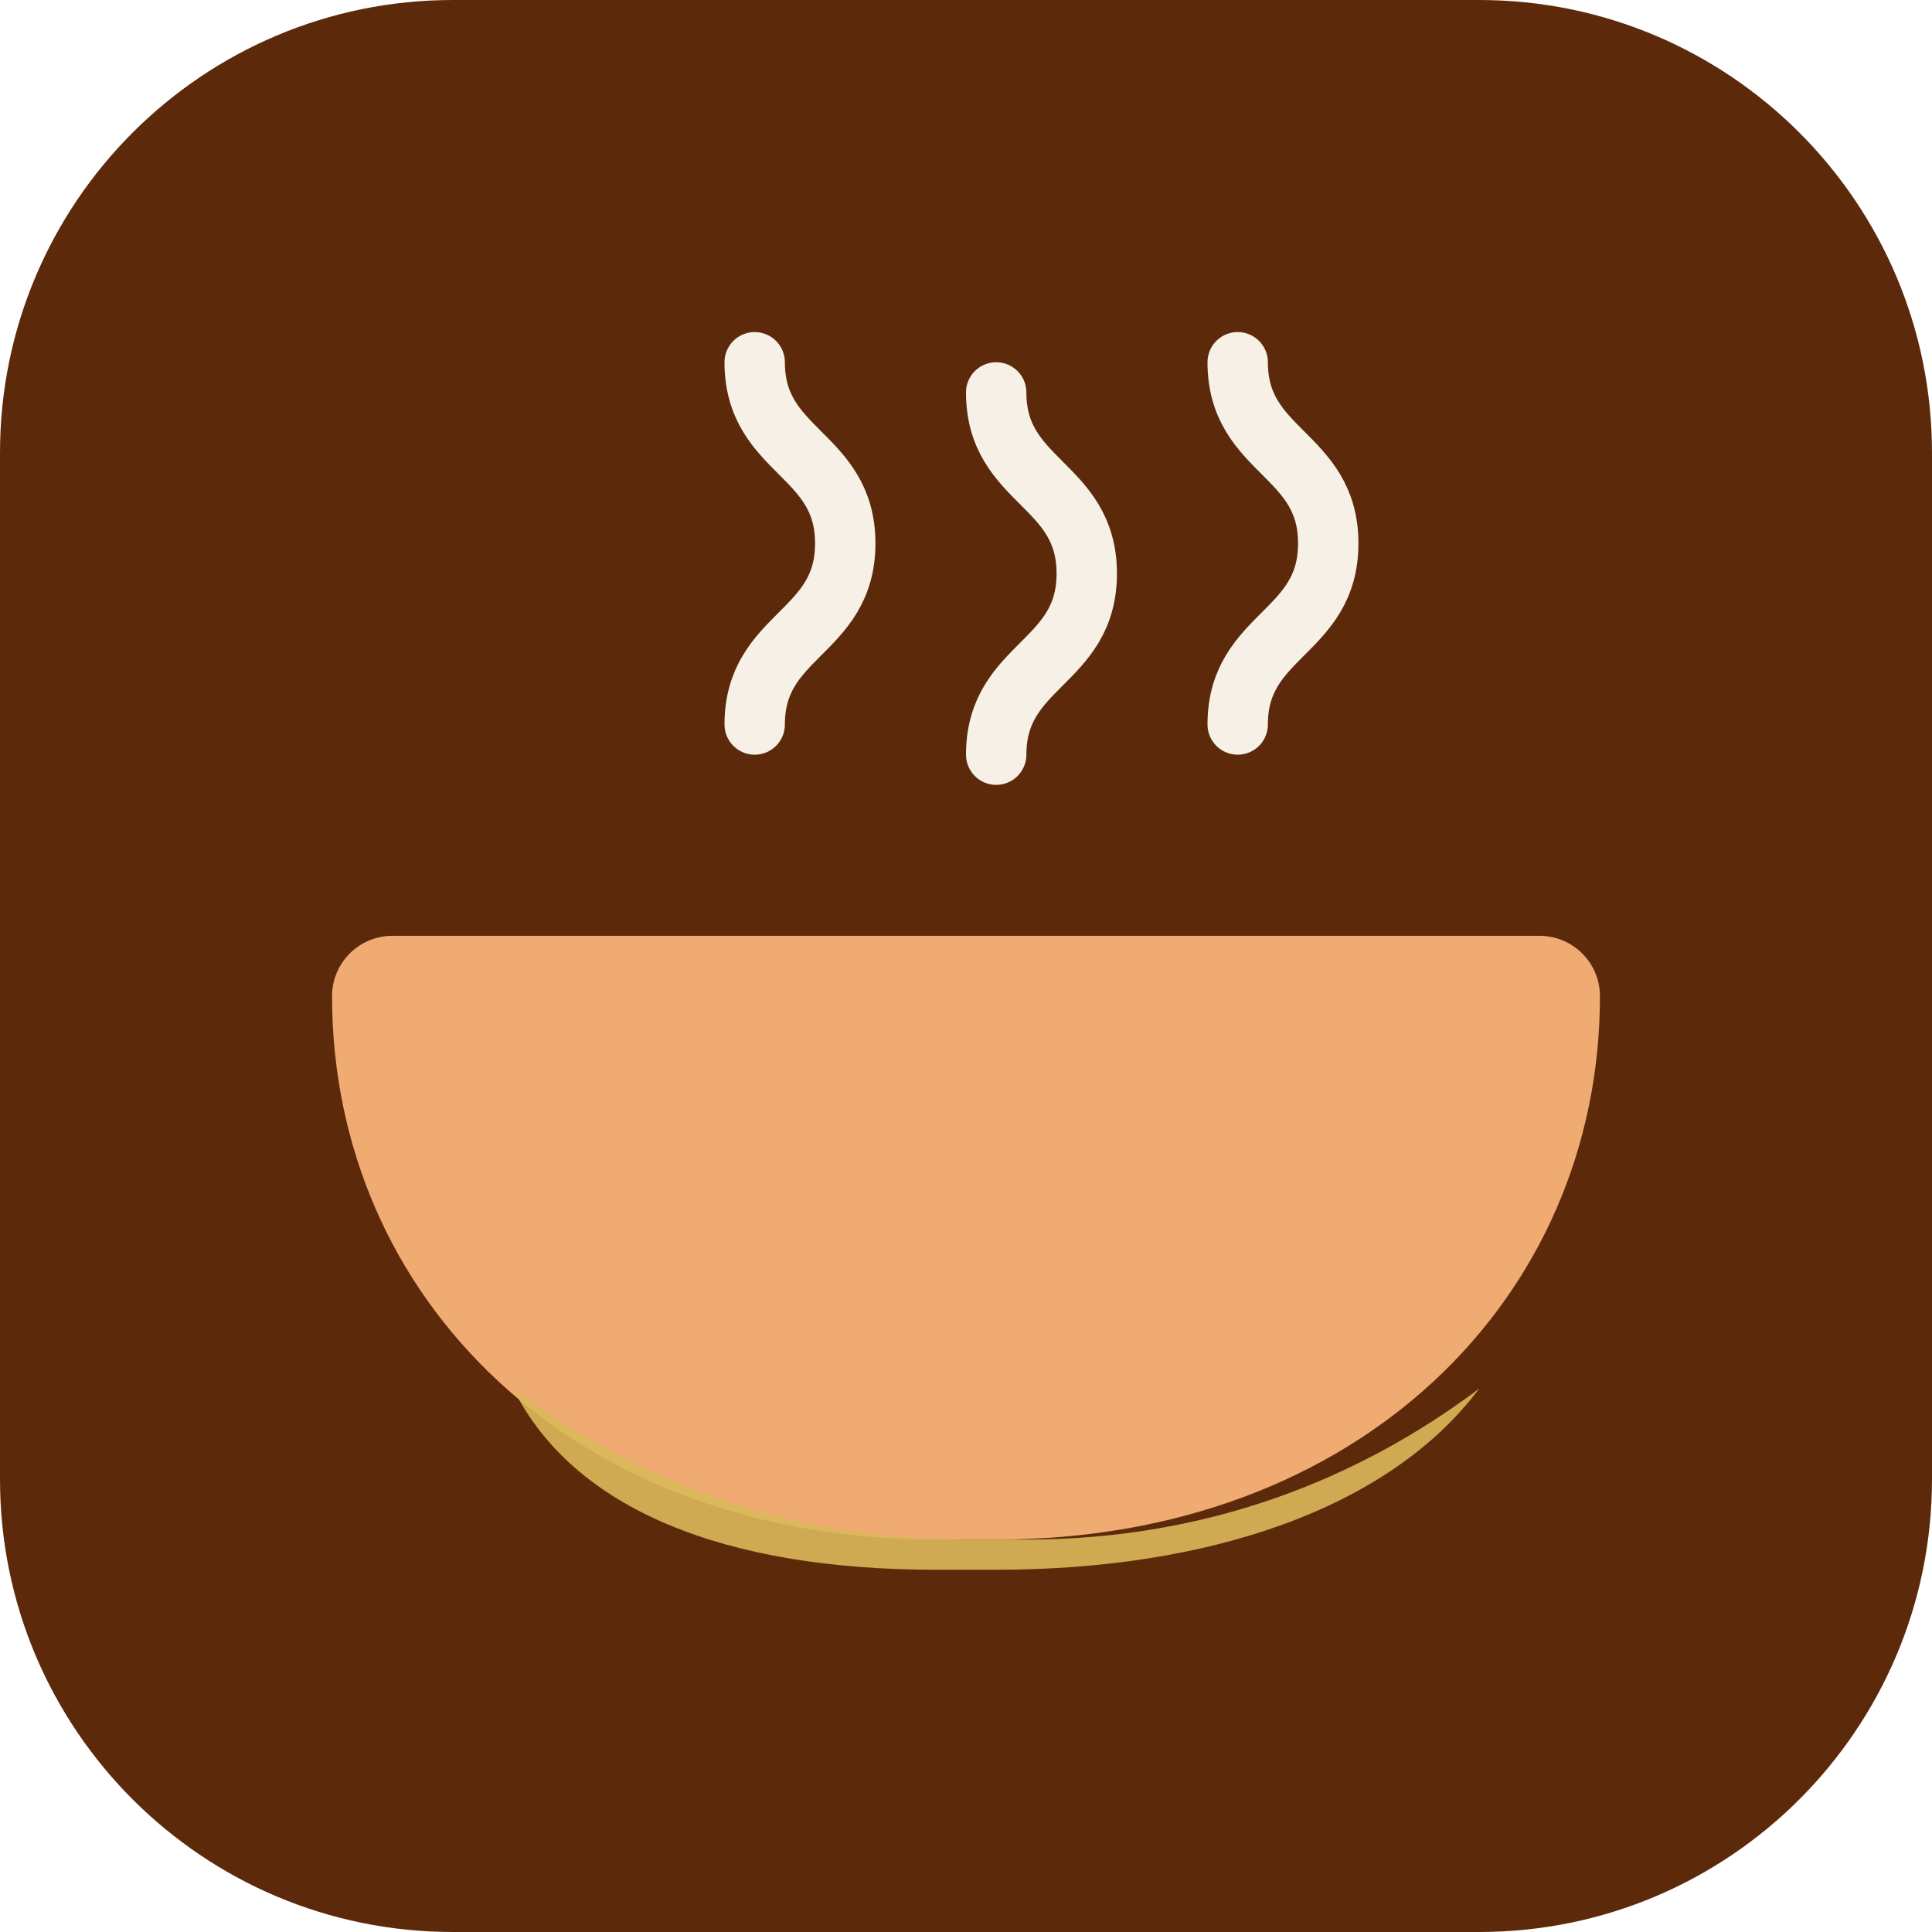
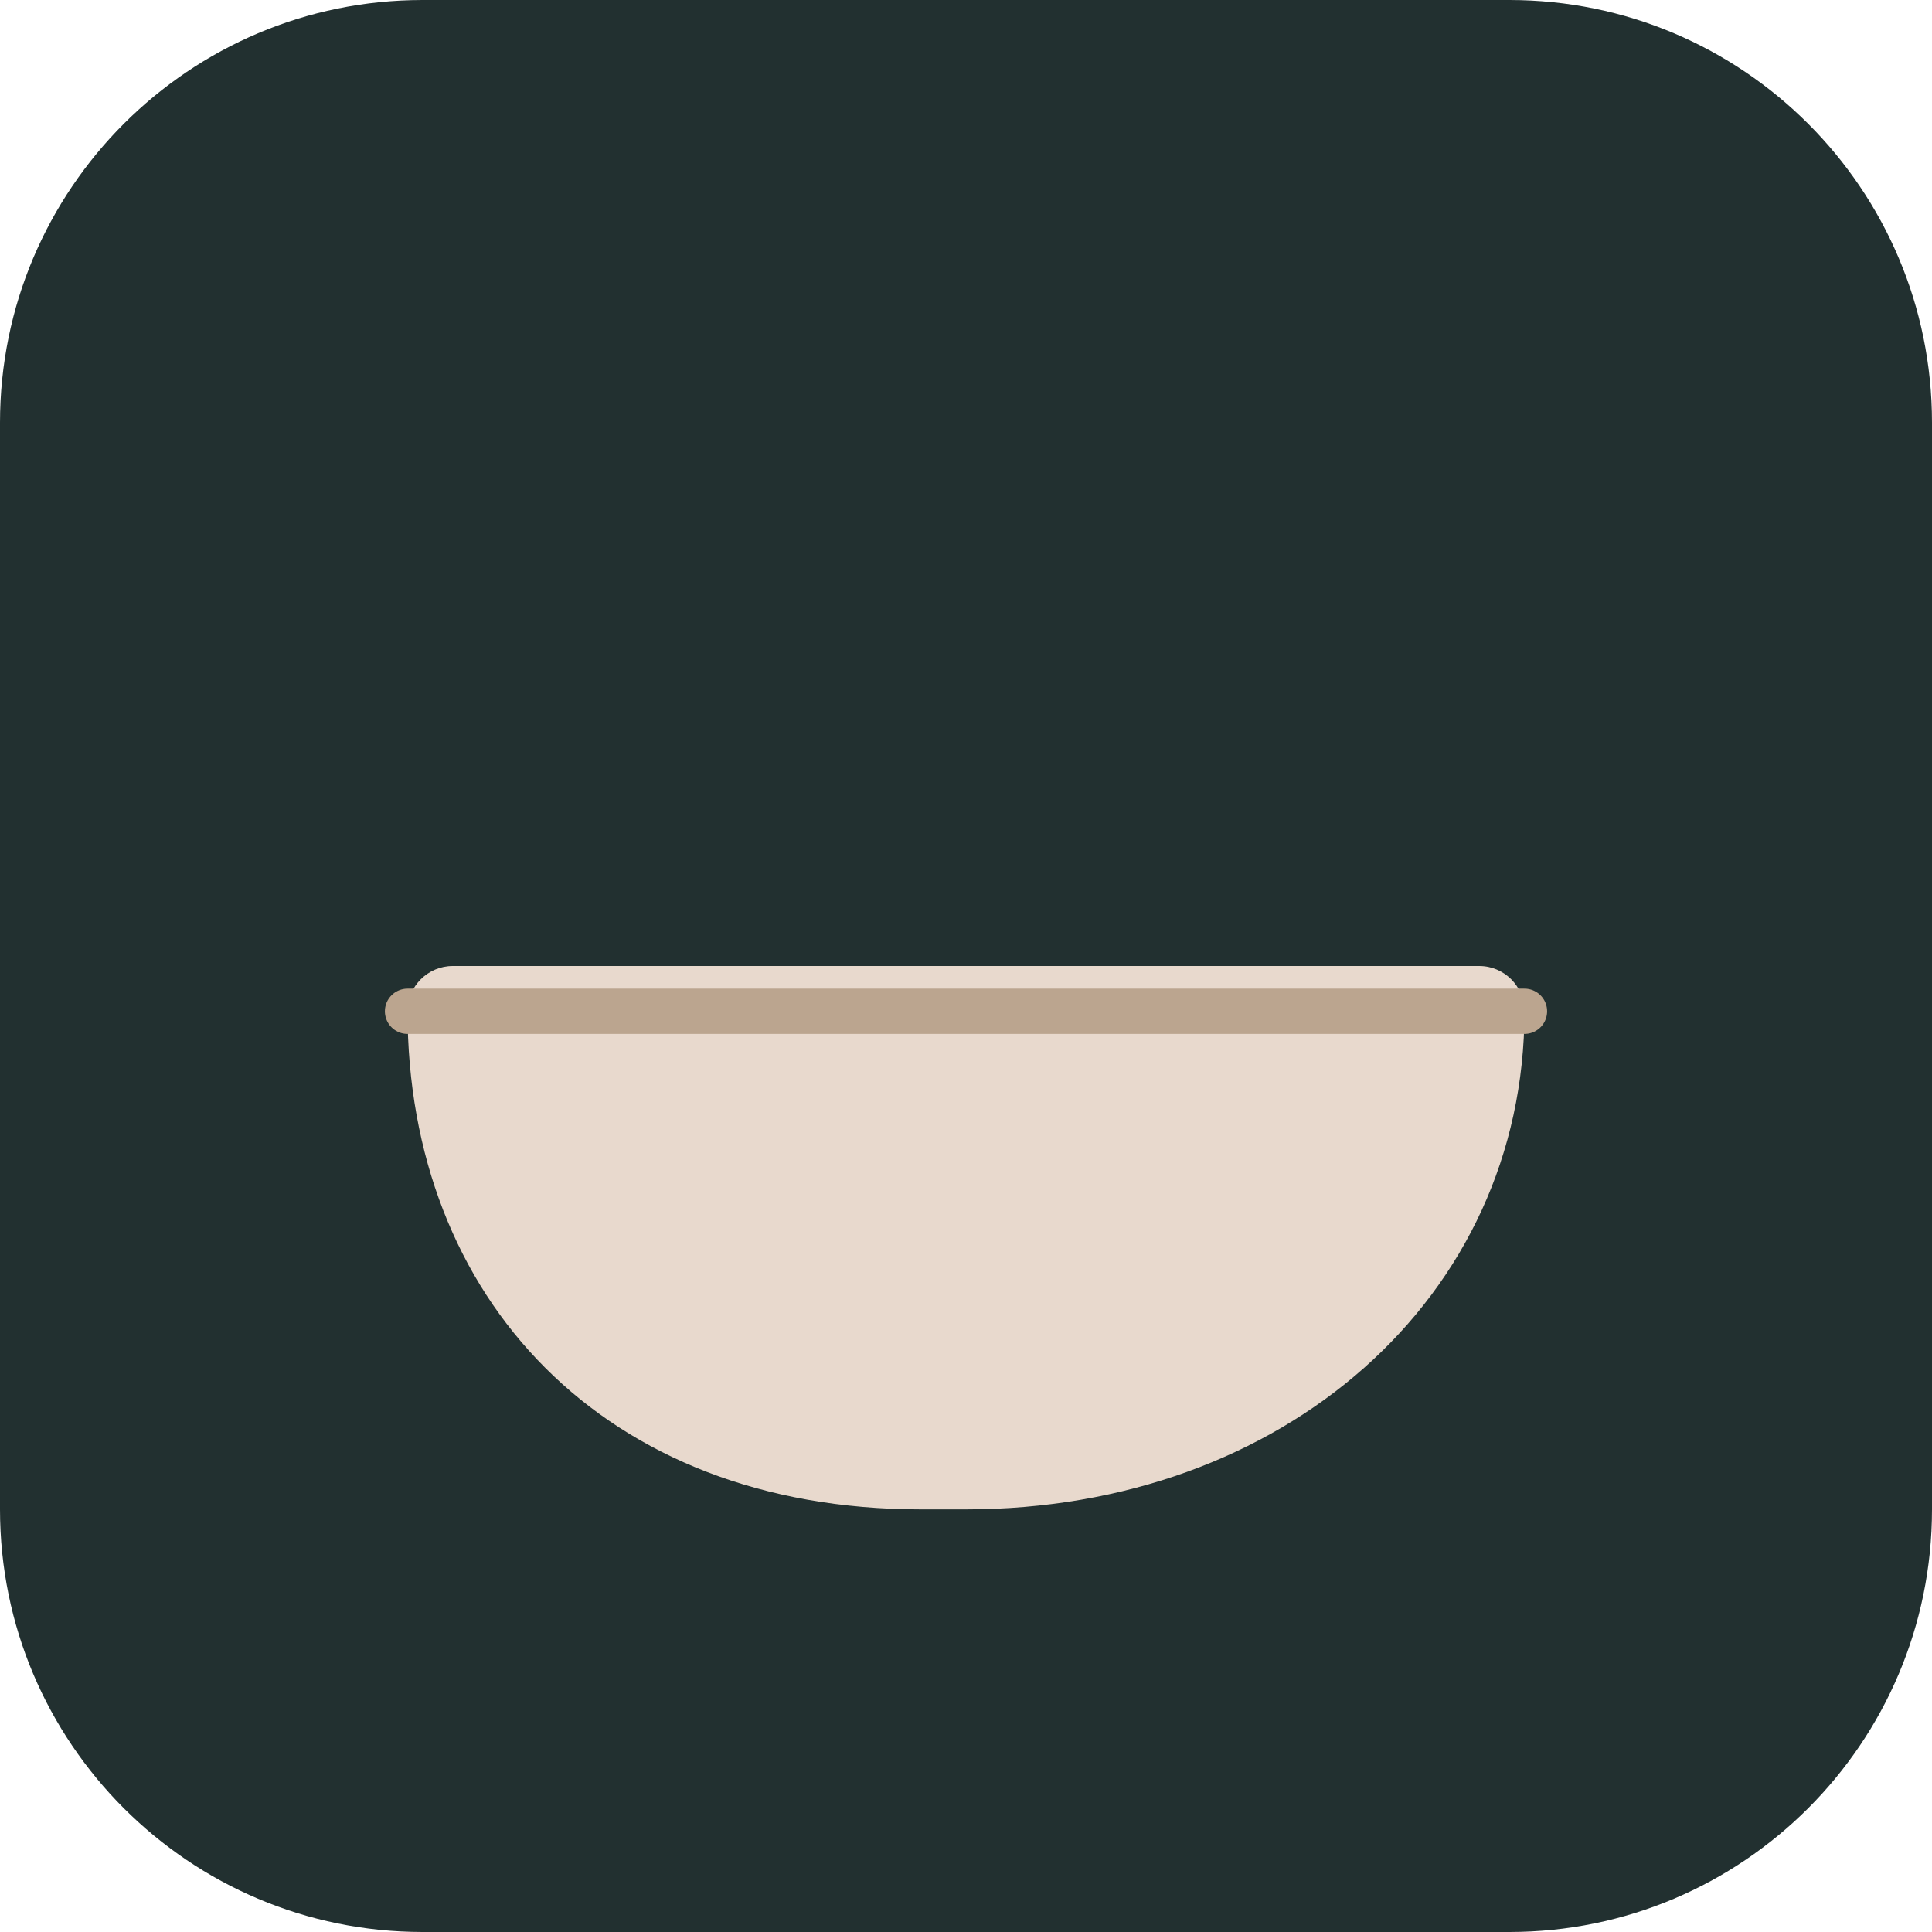
<svg xmlns="http://www.w3.org/2000/svg" viewBox="0 0 128 128">
-   <rect width="128" height="128" rx="30" fill="#5c2a0b" />
-   <path d="M26 62h76a4 4 0 0 1 4 4c0 20-16 36-40 36h-4C38 102 22 86 22 66a4 4 0 0 1 4-4z" fill="#efab72" />
-   <path d="M34 92c8 6 18 10 30 10h4c12 0 22-4 30-10-6 8-18 12-32 12h-4c-14 0-24-4-28-12z" fill="#dbb85a" opacity=".9" />
-   <path d="M50 48c0-6 6-6 6-12s-6-6-6-12" stroke="#f7f0e6" stroke-width="4" stroke-linecap="round" fill="none" />
-   <path d="M66 50c0-6 6-6 6-12s-6-6-6-12" stroke="#f7f0e6" stroke-width="4" stroke-linecap="round" fill="none" />
-   <path d="M82 48c0-6 6-6 6-12s-6-6-6-12" stroke="#f7f0e6" stroke-width="4" stroke-linecap="round" fill="none" />
+   <rect width="128" height="128" rx="28" fill="#223030" />
+   <path d="M30 64h68a3 3 0 0 1 3 3c0 19-16 33-37 33h-3C40 100 27 86 27 67a3 3 0 0 1 3-3z" fill="#e8d9cd" />
+   <path d="M27 67h74" stroke="#bba58f" stroke-width="3" stroke-linecap="round" />
</svg>
